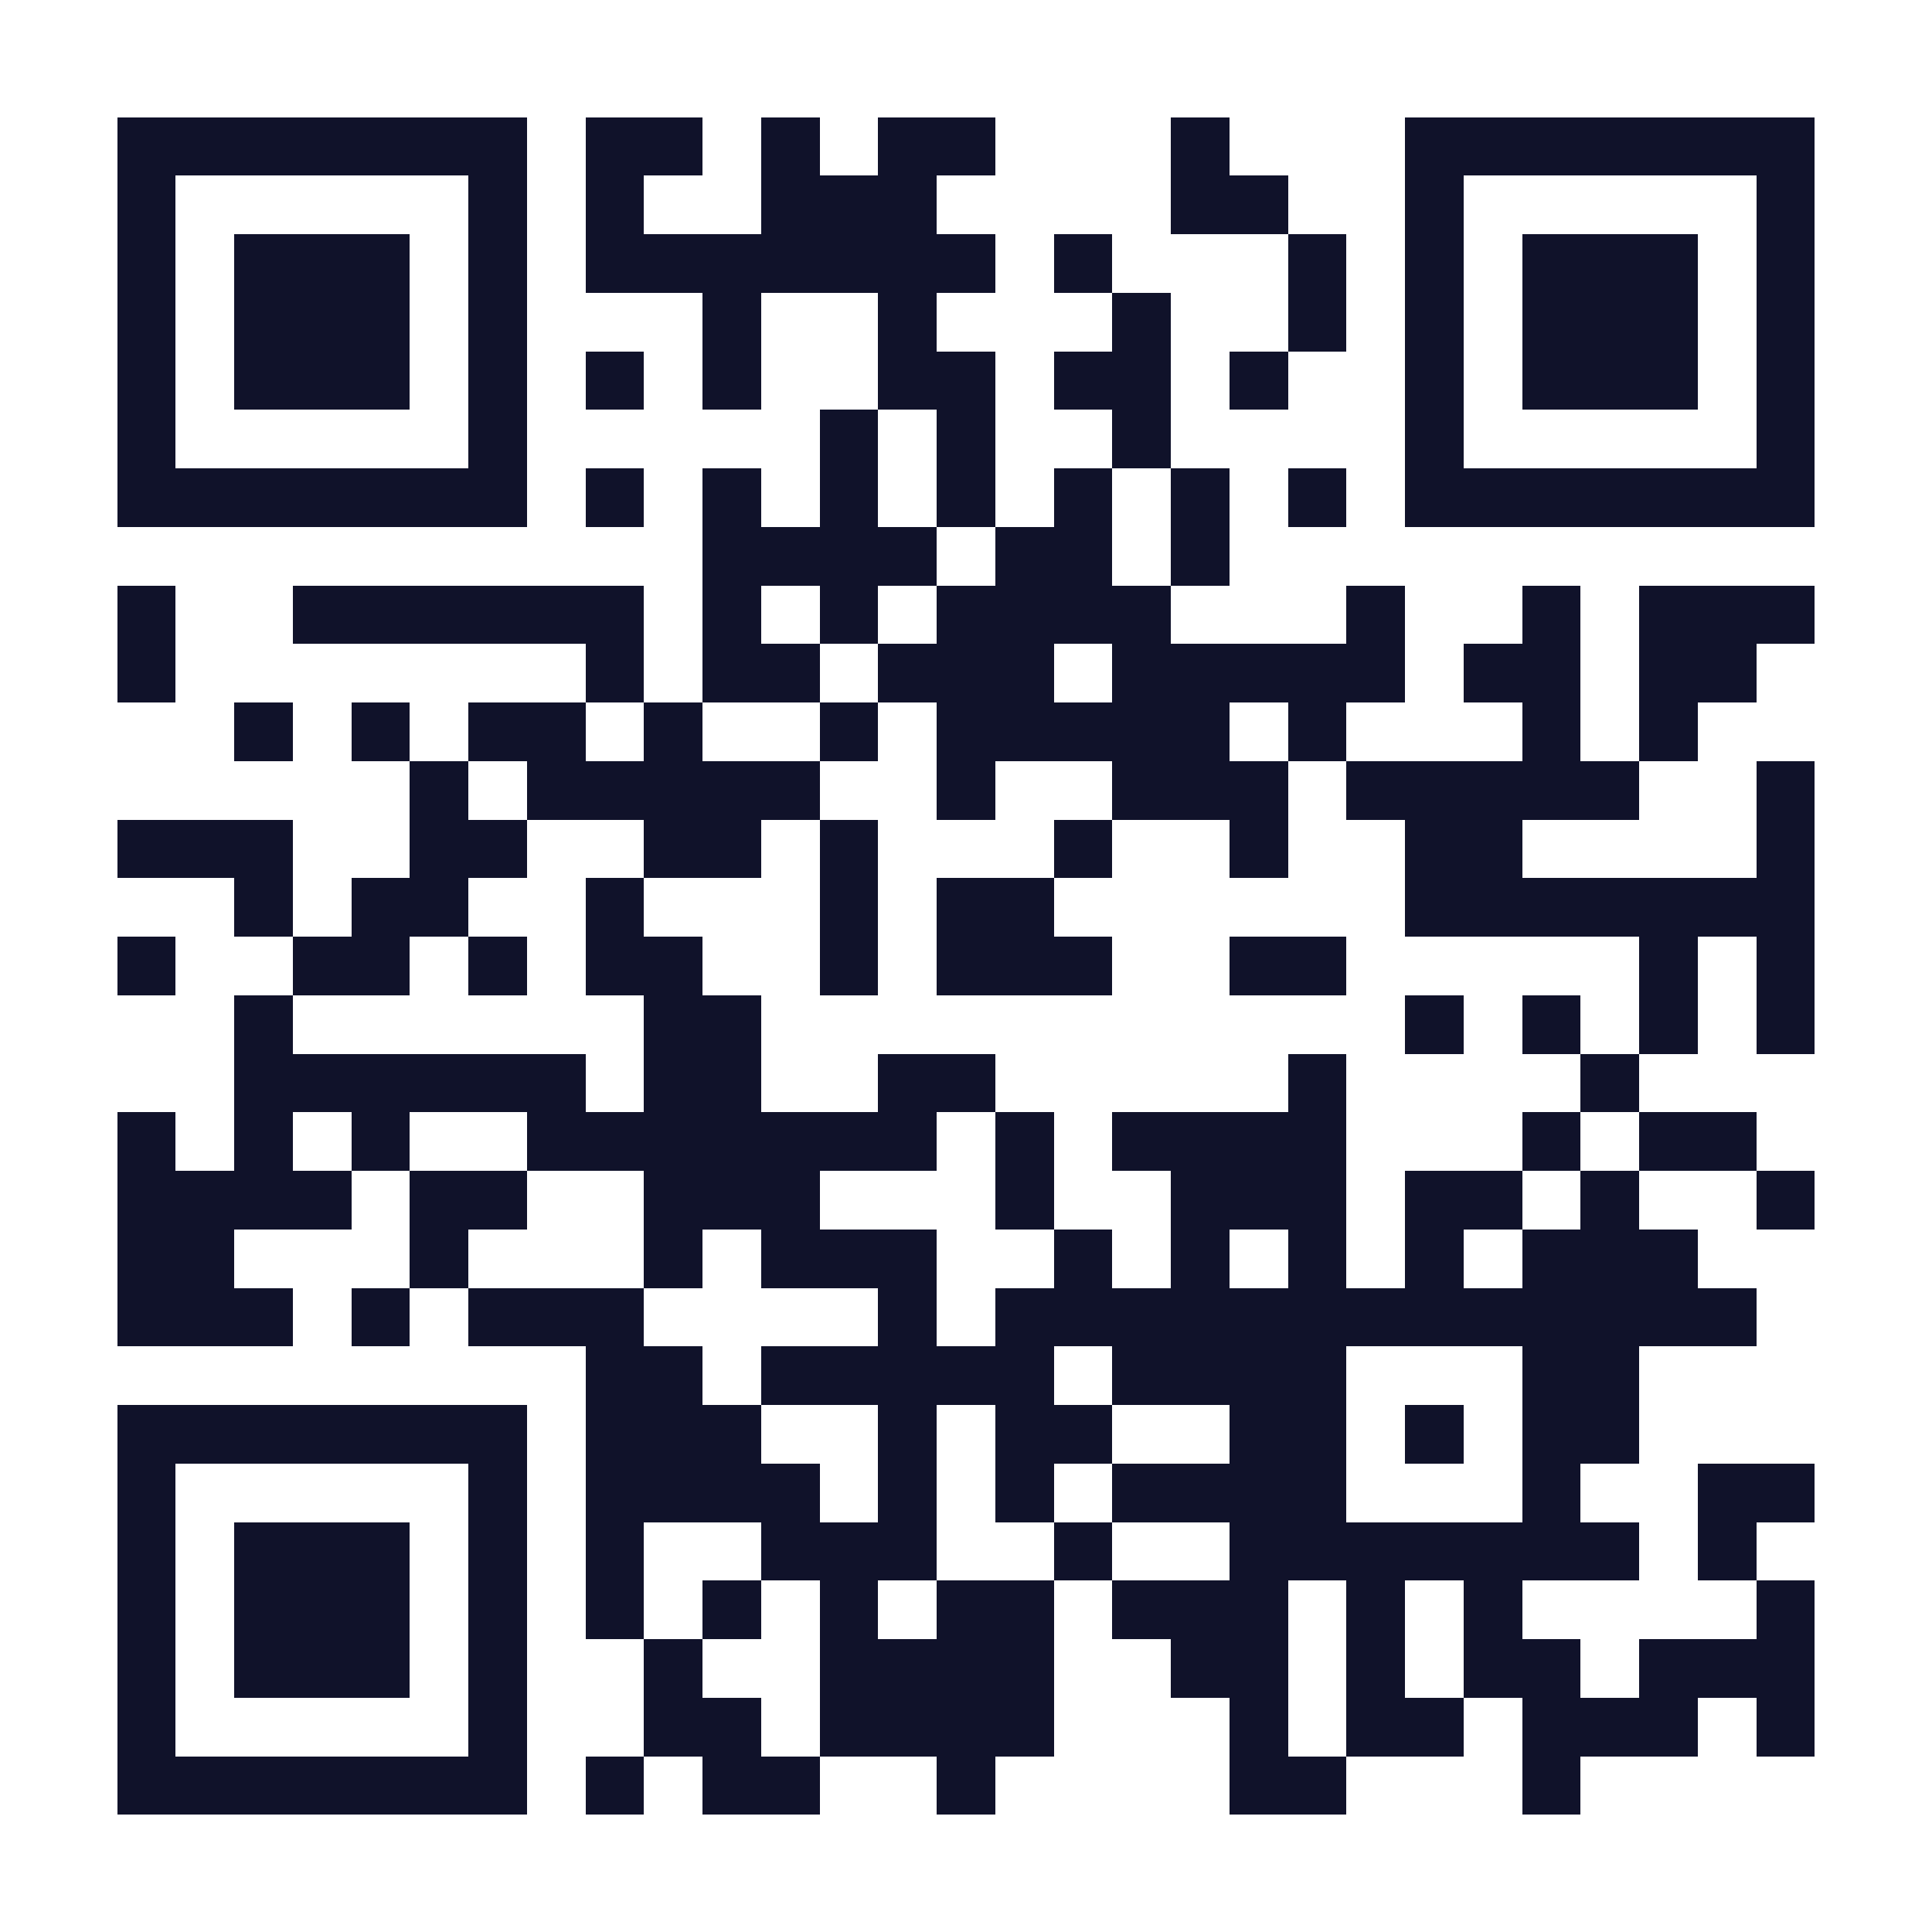
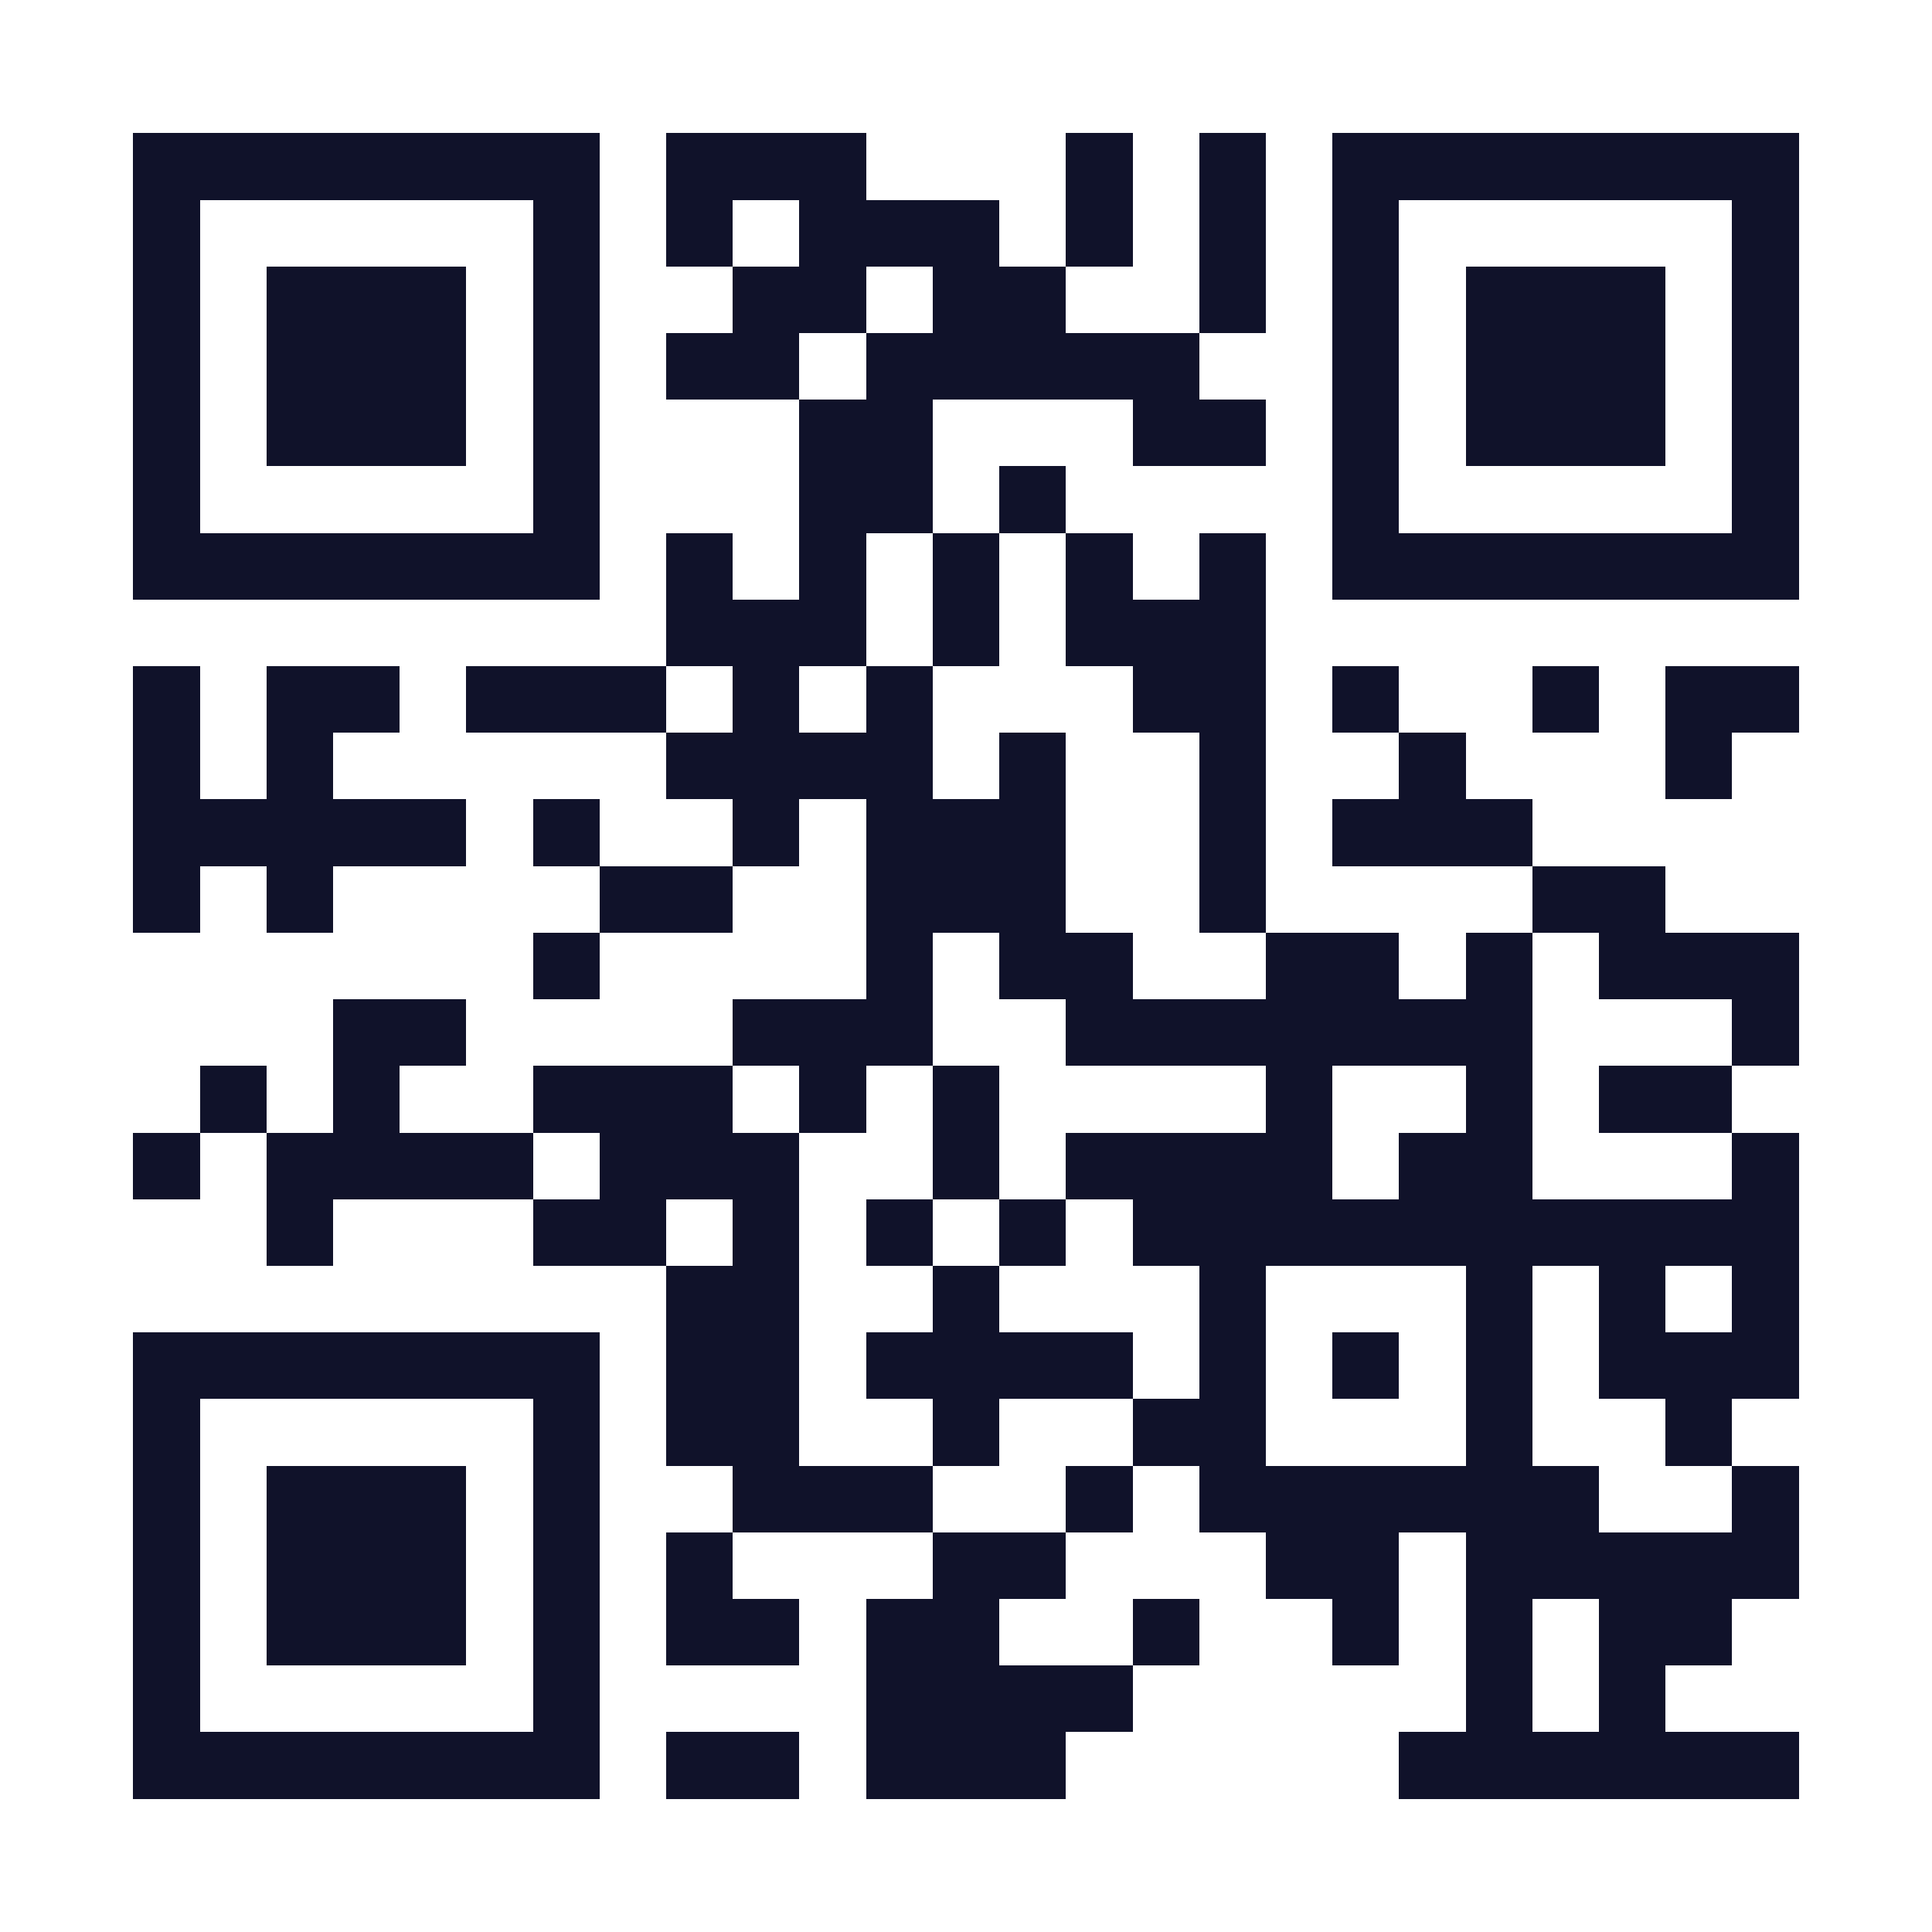
- <svg xmlns="http://www.w3.org/2000/svg" viewBox="0 0 33 33" width="512" height="512" shape-rendering="crispEdges">
-   <rect width="33" height="33" fill="#ffffff" />
+ <svg xmlns="http://www.w3.org/2000/svg" viewBox="0 0 29 29" width="512" height="512" shape-rendering="crispEdges">
+   <rect width="29" height="29" fill="#ffffff" />
  <g fill="#10122a">
    <rect x="2" y="2" width="1" height="1" />
    <rect x="3" y="2" width="1" height="1" />
    <rect x="4" y="2" width="1" height="1" />
    <rect x="5" y="2" width="1" height="1" />
    <rect x="6" y="2" width="1" height="1" />
    <rect x="7" y="2" width="1" height="1" />
    <rect x="8" y="2" width="1" height="1" />
    <rect x="10" y="2" width="1" height="1" />
    <rect x="11" y="2" width="1" height="1" />
-     <rect x="13" y="2" width="1" height="1" />
-     <rect x="15" y="2" width="1" height="1" />
+     <rect x="12" y="2" width="1" height="1" />
    <rect x="16" y="2" width="1" height="1" />
+     <rect x="18" y="2" width="1" height="1" />
    <rect x="20" y="2" width="1" height="1" />
+     <rect x="21" y="2" width="1" height="1" />
+     <rect x="22" y="2" width="1" height="1" />
+     <rect x="23" y="2" width="1" height="1" />
    <rect x="24" y="2" width="1" height="1" />
    <rect x="25" y="2" width="1" height="1" />
    <rect x="26" y="2" width="1" height="1" />
-     <rect x="27" y="2" width="1" height="1" />
-     <rect x="28" y="2" width="1" height="1" />
-     <rect x="29" y="2" width="1" height="1" />
-     <rect x="30" y="2" width="1" height="1" />
    <rect x="2" y="3" width="1" height="1" />
    <rect x="8" y="3" width="1" height="1" />
    <rect x="10" y="3" width="1" height="1" />
+     <rect x="12" y="3" width="1" height="1" />
    <rect x="13" y="3" width="1" height="1" />
    <rect x="14" y="3" width="1" height="1" />
-     <rect x="15" y="3" width="1" height="1" />
+     <rect x="16" y="3" width="1" height="1" />
+     <rect x="18" y="3" width="1" height="1" />
    <rect x="20" y="3" width="1" height="1" />
-     <rect x="21" y="3" width="1" height="1" />
-     <rect x="24" y="3" width="1" height="1" />
-     <rect x="30" y="3" width="1" height="1" />
+     <rect x="26" y="3" width="1" height="1" />
    <rect x="2" y="4" width="1" height="1" />
    <rect x="4" y="4" width="1" height="1" />
    <rect x="5" y="4" width="1" height="1" />
    <rect x="6" y="4" width="1" height="1" />
    <rect x="8" y="4" width="1" height="1" />
-     <rect x="10" y="4" width="1" height="1" />
    <rect x="11" y="4" width="1" height="1" />
    <rect x="12" y="4" width="1" height="1" />
-     <rect x="13" y="4" width="1" height="1" />
    <rect x="14" y="4" width="1" height="1" />
    <rect x="15" y="4" width="1" height="1" />
-     <rect x="16" y="4" width="1" height="1" />
    <rect x="18" y="4" width="1" height="1" />
+     <rect x="20" y="4" width="1" height="1" />
    <rect x="22" y="4" width="1" height="1" />
+     <rect x="23" y="4" width="1" height="1" />
    <rect x="24" y="4" width="1" height="1" />
    <rect x="26" y="4" width="1" height="1" />
-     <rect x="27" y="4" width="1" height="1" />
-     <rect x="28" y="4" width="1" height="1" />
-     <rect x="30" y="4" width="1" height="1" />
    <rect x="2" y="5" width="1" height="1" />
    <rect x="4" y="5" width="1" height="1" />
    <rect x="5" y="5" width="1" height="1" />
    <rect x="6" y="5" width="1" height="1" />
    <rect x="8" y="5" width="1" height="1" />
-     <rect x="12" y="5" width="1" height="1" />
+     <rect x="10" y="5" width="1" height="1" />
+     <rect x="11" y="5" width="1" height="1" />
+     <rect x="13" y="5" width="1" height="1" />
+     <rect x="14" y="5" width="1" height="1" />
    <rect x="15" y="5" width="1" height="1" />
-     <rect x="19" y="5" width="1" height="1" />
+     <rect x="16" y="5" width="1" height="1" />
+     <rect x="17" y="5" width="1" height="1" />
+     <rect x="20" y="5" width="1" height="1" />
    <rect x="22" y="5" width="1" height="1" />
+     <rect x="23" y="5" width="1" height="1" />
    <rect x="24" y="5" width="1" height="1" />
    <rect x="26" y="5" width="1" height="1" />
-     <rect x="27" y="5" width="1" height="1" />
-     <rect x="28" y="5" width="1" height="1" />
-     <rect x="30" y="5" width="1" height="1" />
    <rect x="2" y="6" width="1" height="1" />
    <rect x="4" y="6" width="1" height="1" />
    <rect x="5" y="6" width="1" height="1" />
    <rect x="6" y="6" width="1" height="1" />
    <rect x="8" y="6" width="1" height="1" />
-     <rect x="10" y="6" width="1" height="1" />
    <rect x="12" y="6" width="1" height="1" />
-     <rect x="15" y="6" width="1" height="1" />
-     <rect x="16" y="6" width="1" height="1" />
+     <rect x="13" y="6" width="1" height="1" />
+     <rect x="17" y="6" width="1" height="1" />
    <rect x="18" y="6" width="1" height="1" />
-     <rect x="19" y="6" width="1" height="1" />
-     <rect x="21" y="6" width="1" height="1" />
+     <rect x="20" y="6" width="1" height="1" />
+     <rect x="22" y="6" width="1" height="1" />
+     <rect x="23" y="6" width="1" height="1" />
    <rect x="24" y="6" width="1" height="1" />
    <rect x="26" y="6" width="1" height="1" />
-     <rect x="27" y="6" width="1" height="1" />
-     <rect x="28" y="6" width="1" height="1" />
-     <rect x="30" y="6" width="1" height="1" />
    <rect x="2" y="7" width="1" height="1" />
    <rect x="8" y="7" width="1" height="1" />
-     <rect x="14" y="7" width="1" height="1" />
-     <rect x="16" y="7" width="1" height="1" />
-     <rect x="19" y="7" width="1" height="1" />
-     <rect x="24" y="7" width="1" height="1" />
-     <rect x="30" y="7" width="1" height="1" />
+     <rect x="12" y="7" width="1" height="1" />
+     <rect x="13" y="7" width="1" height="1" />
+     <rect x="15" y="7" width="1" height="1" />
+     <rect x="20" y="7" width="1" height="1" />
+     <rect x="26" y="7" width="1" height="1" />
    <rect x="2" y="8" width="1" height="1" />
    <rect x="3" y="8" width="1" height="1" />
    <rect x="4" y="8" width="1" height="1" />
    <rect x="5" y="8" width="1" height="1" />
    <rect x="6" y="8" width="1" height="1" />
    <rect x="7" y="8" width="1" height="1" />
    <rect x="8" y="8" width="1" height="1" />
    <rect x="10" y="8" width="1" height="1" />
    <rect x="12" y="8" width="1" height="1" />
    <rect x="14" y="8" width="1" height="1" />
    <rect x="16" y="8" width="1" height="1" />
    <rect x="18" y="8" width="1" height="1" />
    <rect x="20" y="8" width="1" height="1" />
+     <rect x="21" y="8" width="1" height="1" />
    <rect x="22" y="8" width="1" height="1" />
+     <rect x="23" y="8" width="1" height="1" />
    <rect x="24" y="8" width="1" height="1" />
    <rect x="25" y="8" width="1" height="1" />
    <rect x="26" y="8" width="1" height="1" />
-     <rect x="27" y="8" width="1" height="1" />
-     <rect x="28" y="8" width="1" height="1" />
-     <rect x="29" y="8" width="1" height="1" />
-     <rect x="30" y="8" width="1" height="1" />
+     <rect x="10" y="9" width="1" height="1" />
+     <rect x="11" y="9" width="1" height="1" />
    <rect x="12" y="9" width="1" height="1" />
-     <rect x="13" y="9" width="1" height="1" />
    <rect x="14" y="9" width="1" height="1" />
-     <rect x="15" y="9" width="1" height="1" />
+     <rect x="16" y="9" width="1" height="1" />
    <rect x="17" y="9" width="1" height="1" />
    <rect x="18" y="9" width="1" height="1" />
-     <rect x="20" y="9" width="1" height="1" />
    <rect x="2" y="10" width="1" height="1" />
+     <rect x="4" y="10" width="1" height="1" />
    <rect x="5" y="10" width="1" height="1" />
-     <rect x="6" y="10" width="1" height="1" />
    <rect x="7" y="10" width="1" height="1" />
    <rect x="8" y="10" width="1" height="1" />
    <rect x="9" y="10" width="1" height="1" />
-     <rect x="10" y="10" width="1" height="1" />
-     <rect x="12" y="10" width="1" height="1" />
-     <rect x="14" y="10" width="1" height="1" />
-     <rect x="16" y="10" width="1" height="1" />
+     <rect x="11" y="10" width="1" height="1" />
+     <rect x="13" y="10" width="1" height="1" />
    <rect x="17" y="10" width="1" height="1" />
    <rect x="18" y="10" width="1" height="1" />
-     <rect x="19" y="10" width="1" height="1" />
+     <rect x="20" y="10" width="1" height="1" />
    <rect x="23" y="10" width="1" height="1" />
+     <rect x="25" y="10" width="1" height="1" />
    <rect x="26" y="10" width="1" height="1" />
-     <rect x="28" y="10" width="1" height="1" />
-     <rect x="29" y="10" width="1" height="1" />
-     <rect x="30" y="10" width="1" height="1" />
    <rect x="2" y="11" width="1" height="1" />
+     <rect x="4" y="11" width="1" height="1" />
    <rect x="10" y="11" width="1" height="1" />
+     <rect x="11" y="11" width="1" height="1" />
    <rect x="12" y="11" width="1" height="1" />
    <rect x="13" y="11" width="1" height="1" />
    <rect x="15" y="11" width="1" height="1" />
-     <rect x="16" y="11" width="1" height="1" />
-     <rect x="17" y="11" width="1" height="1" />
-     <rect x="19" y="11" width="1" height="1" />
-     <rect x="20" y="11" width="1" height="1" />
+     <rect x="18" y="11" width="1" height="1" />
    <rect x="21" y="11" width="1" height="1" />
-     <rect x="22" y="11" width="1" height="1" />
-     <rect x="23" y="11" width="1" height="1" />
    <rect x="25" y="11" width="1" height="1" />
-     <rect x="26" y="11" width="1" height="1" />
-     <rect x="28" y="11" width="1" height="1" />
-     <rect x="29" y="11" width="1" height="1" />
+     <rect x="2" y="12" width="1" height="1" />
+     <rect x="3" y="12" width="1" height="1" />
    <rect x="4" y="12" width="1" height="1" />
+     <rect x="5" y="12" width="1" height="1" />
    <rect x="6" y="12" width="1" height="1" />
    <rect x="8" y="12" width="1" height="1" />
-     <rect x="9" y="12" width="1" height="1" />
    <rect x="11" y="12" width="1" height="1" />
+     <rect x="13" y="12" width="1" height="1" />
    <rect x="14" y="12" width="1" height="1" />
-     <rect x="16" y="12" width="1" height="1" />
-     <rect x="17" y="12" width="1" height="1" />
+     <rect x="15" y="12" width="1" height="1" />
    <rect x="18" y="12" width="1" height="1" />
-     <rect x="19" y="12" width="1" height="1" />
    <rect x="20" y="12" width="1" height="1" />
+     <rect x="21" y="12" width="1" height="1" />
    <rect x="22" y="12" width="1" height="1" />
-     <rect x="26" y="12" width="1" height="1" />
-     <rect x="28" y="12" width="1" height="1" />
-     <rect x="7" y="13" width="1" height="1" />
+     <rect x="2" y="13" width="1" height="1" />
+     <rect x="4" y="13" width="1" height="1" />
    <rect x="9" y="13" width="1" height="1" />
    <rect x="10" y="13" width="1" height="1" />
-     <rect x="11" y="13" width="1" height="1" />
-     <rect x="12" y="13" width="1" height="1" />
    <rect x="13" y="13" width="1" height="1" />
-     <rect x="16" y="13" width="1" height="1" />
-     <rect x="19" y="13" width="1" height="1" />
-     <rect x="20" y="13" width="1" height="1" />
-     <rect x="21" y="13" width="1" height="1" />
+     <rect x="14" y="13" width="1" height="1" />
+     <rect x="15" y="13" width="1" height="1" />
+     <rect x="18" y="13" width="1" height="1" />
    <rect x="23" y="13" width="1" height="1" />
    <rect x="24" y="13" width="1" height="1" />
-     <rect x="25" y="13" width="1" height="1" />
-     <rect x="26" y="13" width="1" height="1" />
-     <rect x="27" y="13" width="1" height="1" />
-     <rect x="30" y="13" width="1" height="1" />
-     <rect x="2" y="14" width="1" height="1" />
-     <rect x="3" y="14" width="1" height="1" />
-     <rect x="4" y="14" width="1" height="1" />
-     <rect x="7" y="14" width="1" height="1" />
    <rect x="8" y="14" width="1" height="1" />
-     <rect x="11" y="14" width="1" height="1" />
-     <rect x="12" y="14" width="1" height="1" />
-     <rect x="14" y="14" width="1" height="1" />
-     <rect x="18" y="14" width="1" height="1" />
-     <rect x="21" y="14" width="1" height="1" />
+     <rect x="13" y="14" width="1" height="1" />
+     <rect x="15" y="14" width="1" height="1" />
+     <rect x="16" y="14" width="1" height="1" />
+     <rect x="19" y="14" width="1" height="1" />
+     <rect x="20" y="14" width="1" height="1" />
+     <rect x="22" y="14" width="1" height="1" />
    <rect x="24" y="14" width="1" height="1" />
    <rect x="25" y="14" width="1" height="1" />
-     <rect x="30" y="14" width="1" height="1" />
-     <rect x="4" y="15" width="1" height="1" />
+     <rect x="26" y="14" width="1" height="1" />
+     <rect x="5" y="15" width="1" height="1" />
    <rect x="6" y="15" width="1" height="1" />
-     <rect x="7" y="15" width="1" height="1" />
-     <rect x="10" y="15" width="1" height="1" />
-     <rect x="14" y="15" width="1" height="1" />
+     <rect x="11" y="15" width="1" height="1" />
+     <rect x="12" y="15" width="1" height="1" />
+     <rect x="13" y="15" width="1" height="1" />
    <rect x="16" y="15" width="1" height="1" />
    <rect x="17" y="15" width="1" height="1" />
-     <rect x="24" y="15" width="1" height="1" />
-     <rect x="25" y="15" width="1" height="1" />
+     <rect x="18" y="15" width="1" height="1" />
+     <rect x="19" y="15" width="1" height="1" />
+     <rect x="20" y="15" width="1" height="1" />
+     <rect x="21" y="15" width="1" height="1" />
+     <rect x="22" y="15" width="1" height="1" />
    <rect x="26" y="15" width="1" height="1" />
-     <rect x="27" y="15" width="1" height="1" />
-     <rect x="28" y="15" width="1" height="1" />
-     <rect x="29" y="15" width="1" height="1" />
-     <rect x="30" y="15" width="1" height="1" />
-     <rect x="2" y="16" width="1" height="1" />
+     <rect x="3" y="16" width="1" height="1" />
    <rect x="5" y="16" width="1" height="1" />
-     <rect x="6" y="16" width="1" height="1" />
    <rect x="8" y="16" width="1" height="1" />
+     <rect x="9" y="16" width="1" height="1" />
    <rect x="10" y="16" width="1" height="1" />
-     <rect x="11" y="16" width="1" height="1" />
+     <rect x="12" y="16" width="1" height="1" />
    <rect x="14" y="16" width="1" height="1" />
-     <rect x="16" y="16" width="1" height="1" />
-     <rect x="17" y="16" width="1" height="1" />
-     <rect x="18" y="16" width="1" height="1" />
-     <rect x="21" y="16" width="1" height="1" />
+     <rect x="19" y="16" width="1" height="1" />
    <rect x="22" y="16" width="1" height="1" />
-     <rect x="28" y="16" width="1" height="1" />
-     <rect x="30" y="16" width="1" height="1" />
+     <rect x="24" y="16" width="1" height="1" />
+     <rect x="25" y="16" width="1" height="1" />
+     <rect x="2" y="17" width="1" height="1" />
    <rect x="4" y="17" width="1" height="1" />
+     <rect x="5" y="17" width="1" height="1" />
+     <rect x="6" y="17" width="1" height="1" />
+     <rect x="7" y="17" width="1" height="1" />
+     <rect x="9" y="17" width="1" height="1" />
+     <rect x="10" y="17" width="1" height="1" />
    <rect x="11" y="17" width="1" height="1" />
-     <rect x="12" y="17" width="1" height="1" />
-     <rect x="24" y="17" width="1" height="1" />
+     <rect x="14" y="17" width="1" height="1" />
+     <rect x="16" y="17" width="1" height="1" />
+     <rect x="17" y="17" width="1" height="1" />
+     <rect x="18" y="17" width="1" height="1" />
+     <rect x="19" y="17" width="1" height="1" />
+     <rect x="21" y="17" width="1" height="1" />
+     <rect x="22" y="17" width="1" height="1" />
    <rect x="26" y="17" width="1" height="1" />
-     <rect x="28" y="17" width="1" height="1" />
-     <rect x="30" y="17" width="1" height="1" />
    <rect x="4" y="18" width="1" height="1" />
-     <rect x="5" y="18" width="1" height="1" />
-     <rect x="6" y="18" width="1" height="1" />
-     <rect x="7" y="18" width="1" height="1" />
    <rect x="8" y="18" width="1" height="1" />
    <rect x="9" y="18" width="1" height="1" />
    <rect x="11" y="18" width="1" height="1" />
-     <rect x="12" y="18" width="1" height="1" />
+     <rect x="13" y="18" width="1" height="1" />
    <rect x="15" y="18" width="1" height="1" />
-     <rect x="16" y="18" width="1" height="1" />
+     <rect x="17" y="18" width="1" height="1" />
+     <rect x="18" y="18" width="1" height="1" />
+     <rect x="19" y="18" width="1" height="1" />
+     <rect x="20" y="18" width="1" height="1" />
+     <rect x="21" y="18" width="1" height="1" />
    <rect x="22" y="18" width="1" height="1" />
-     <rect x="27" y="18" width="1" height="1" />
-     <rect x="2" y="19" width="1" height="1" />
-     <rect x="4" y="19" width="1" height="1" />
-     <rect x="6" y="19" width="1" height="1" />
-     <rect x="9" y="19" width="1" height="1" />
+     <rect x="23" y="18" width="1" height="1" />
+     <rect x="24" y="18" width="1" height="1" />
+     <rect x="25" y="18" width="1" height="1" />
+     <rect x="26" y="18" width="1" height="1" />
    <rect x="10" y="19" width="1" height="1" />
    <rect x="11" y="19" width="1" height="1" />
-     <rect x="12" y="19" width="1" height="1" />
-     <rect x="13" y="19" width="1" height="1" />
    <rect x="14" y="19" width="1" height="1" />
-     <rect x="15" y="19" width="1" height="1" />
-     <rect x="17" y="19" width="1" height="1" />
-     <rect x="19" y="19" width="1" height="1" />
-     <rect x="20" y="19" width="1" height="1" />
-     <rect x="21" y="19" width="1" height="1" />
+     <rect x="18" y="19" width="1" height="1" />
    <rect x="22" y="19" width="1" height="1" />
+     <rect x="24" y="19" width="1" height="1" />
    <rect x="26" y="19" width="1" height="1" />
-     <rect x="28" y="19" width="1" height="1" />
-     <rect x="29" y="19" width="1" height="1" />
    <rect x="2" y="20" width="1" height="1" />
    <rect x="3" y="20" width="1" height="1" />
    <rect x="4" y="20" width="1" height="1" />
    <rect x="5" y="20" width="1" height="1" />
+     <rect x="6" y="20" width="1" height="1" />
    <rect x="7" y="20" width="1" height="1" />
    <rect x="8" y="20" width="1" height="1" />
+     <rect x="10" y="20" width="1" height="1" />
    <rect x="11" y="20" width="1" height="1" />
-     <rect x="12" y="20" width="1" height="1" />
    <rect x="13" y="20" width="1" height="1" />
-     <rect x="17" y="20" width="1" height="1" />
+     <rect x="14" y="20" width="1" height="1" />
+     <rect x="15" y="20" width="1" height="1" />
+     <rect x="16" y="20" width="1" height="1" />
+     <rect x="18" y="20" width="1" height="1" />
    <rect x="20" y="20" width="1" height="1" />
-     <rect x="21" y="20" width="1" height="1" />
    <rect x="22" y="20" width="1" height="1" />
    <rect x="24" y="20" width="1" height="1" />
    <rect x="25" y="20" width="1" height="1" />
-     <rect x="27" y="20" width="1" height="1" />
-     <rect x="30" y="20" width="1" height="1" />
+     <rect x="26" y="20" width="1" height="1" />
    <rect x="2" y="21" width="1" height="1" />
-     <rect x="3" y="21" width="1" height="1" />
-     <rect x="7" y="21" width="1" height="1" />
+     <rect x="8" y="21" width="1" height="1" />
+     <rect x="10" y="21" width="1" height="1" />
    <rect x="11" y="21" width="1" height="1" />
-     <rect x="13" y="21" width="1" height="1" />
    <rect x="14" y="21" width="1" height="1" />
-     <rect x="15" y="21" width="1" height="1" />
+     <rect x="17" y="21" width="1" height="1" />
    <rect x="18" y="21" width="1" height="1" />
-     <rect x="20" y="21" width="1" height="1" />
    <rect x="22" y="21" width="1" height="1" />
-     <rect x="24" y="21" width="1" height="1" />
-     <rect x="26" y="21" width="1" height="1" />
-     <rect x="27" y="21" width="1" height="1" />
-     <rect x="28" y="21" width="1" height="1" />
+     <rect x="25" y="21" width="1" height="1" />
    <rect x="2" y="22" width="1" height="1" />
-     <rect x="3" y="22" width="1" height="1" />
    <rect x="4" y="22" width="1" height="1" />
+     <rect x="5" y="22" width="1" height="1" />
    <rect x="6" y="22" width="1" height="1" />
    <rect x="8" y="22" width="1" height="1" />
-     <rect x="9" y="22" width="1" height="1" />
-     <rect x="10" y="22" width="1" height="1" />
-     <rect x="15" y="22" width="1" height="1" />
-     <rect x="17" y="22" width="1" height="1" />
+     <rect x="11" y="22" width="1" height="1" />
+     <rect x="12" y="22" width="1" height="1" />
+     <rect x="13" y="22" width="1" height="1" />
+     <rect x="16" y="22" width="1" height="1" />
    <rect x="18" y="22" width="1" height="1" />
    <rect x="19" y="22" width="1" height="1" />
    <rect x="20" y="22" width="1" height="1" />
    <rect x="21" y="22" width="1" height="1" />
    <rect x="22" y="22" width="1" height="1" />
    <rect x="23" y="22" width="1" height="1" />
-     <rect x="24" y="22" width="1" height="1" />
-     <rect x="25" y="22" width="1" height="1" />
    <rect x="26" y="22" width="1" height="1" />
-     <rect x="27" y="22" width="1" height="1" />
-     <rect x="28" y="22" width="1" height="1" />
-     <rect x="29" y="22" width="1" height="1" />
+     <rect x="2" y="23" width="1" height="1" />
+     <rect x="4" y="23" width="1" height="1" />
+     <rect x="5" y="23" width="1" height="1" />
+     <rect x="6" y="23" width="1" height="1" />
+     <rect x="8" y="23" width="1" height="1" />
    <rect x="10" y="23" width="1" height="1" />
-     <rect x="11" y="23" width="1" height="1" />
-     <rect x="13" y="23" width="1" height="1" />
    <rect x="14" y="23" width="1" height="1" />
    <rect x="15" y="23" width="1" height="1" />
-     <rect x="16" y="23" width="1" height="1" />
-     <rect x="17" y="23" width="1" height="1" />
    <rect x="19" y="23" width="1" height="1" />
    <rect x="20" y="23" width="1" height="1" />
-     <rect x="21" y="23" width="1" height="1" />
    <rect x="22" y="23" width="1" height="1" />
+     <rect x="23" y="23" width="1" height="1" />
+     <rect x="24" y="23" width="1" height="1" />
+     <rect x="25" y="23" width="1" height="1" />
    <rect x="26" y="23" width="1" height="1" />
-     <rect x="27" y="23" width="1" height="1" />
    <rect x="2" y="24" width="1" height="1" />
-     <rect x="3" y="24" width="1" height="1" />
    <rect x="4" y="24" width="1" height="1" />
    <rect x="5" y="24" width="1" height="1" />
    <rect x="6" y="24" width="1" height="1" />
-     <rect x="7" y="24" width="1" height="1" />
    <rect x="8" y="24" width="1" height="1" />
    <rect x="10" y="24" width="1" height="1" />
    <rect x="11" y="24" width="1" height="1" />
-     <rect x="12" y="24" width="1" height="1" />
-     <rect x="15" y="24" width="1" height="1" />
+     <rect x="13" y="24" width="1" height="1" />
+     <rect x="14" y="24" width="1" height="1" />
    <rect x="17" y="24" width="1" height="1" />
-     <rect x="18" y="24" width="1" height="1" />
-     <rect x="21" y="24" width="1" height="1" />
+     <rect x="20" y="24" width="1" height="1" />
    <rect x="22" y="24" width="1" height="1" />
    <rect x="24" y="24" width="1" height="1" />
-     <rect x="26" y="24" width="1" height="1" />
-     <rect x="27" y="24" width="1" height="1" />
+     <rect x="25" y="24" width="1" height="1" />
    <rect x="2" y="25" width="1" height="1" />
    <rect x="8" y="25" width="1" height="1" />
-     <rect x="10" y="25" width="1" height="1" />
-     <rect x="11" y="25" width="1" height="1" />
-     <rect x="12" y="25" width="1" height="1" />
    <rect x="13" y="25" width="1" height="1" />
+     <rect x="14" y="25" width="1" height="1" />
    <rect x="15" y="25" width="1" height="1" />
-     <rect x="17" y="25" width="1" height="1" />
-     <rect x="19" y="25" width="1" height="1" />
-     <rect x="20" y="25" width="1" height="1" />
-     <rect x="21" y="25" width="1" height="1" />
+     <rect x="16" y="25" width="1" height="1" />
    <rect x="22" y="25" width="1" height="1" />
-     <rect x="26" y="25" width="1" height="1" />
-     <rect x="29" y="25" width="1" height="1" />
-     <rect x="30" y="25" width="1" height="1" />
+     <rect x="24" y="25" width="1" height="1" />
    <rect x="2" y="26" width="1" height="1" />
+     <rect x="3" y="26" width="1" height="1" />
    <rect x="4" y="26" width="1" height="1" />
    <rect x="5" y="26" width="1" height="1" />
    <rect x="6" y="26" width="1" height="1" />
+     <rect x="7" y="26" width="1" height="1" />
    <rect x="8" y="26" width="1" height="1" />
    <rect x="10" y="26" width="1" height="1" />
+     <rect x="11" y="26" width="1" height="1" />
    <rect x="13" y="26" width="1" height="1" />
    <rect x="14" y="26" width="1" height="1" />
    <rect x="15" y="26" width="1" height="1" />
-     <rect x="18" y="26" width="1" height="1" />
    <rect x="21" y="26" width="1" height="1" />
    <rect x="22" y="26" width="1" height="1" />
    <rect x="23" y="26" width="1" height="1" />
    <rect x="24" y="26" width="1" height="1" />
    <rect x="25" y="26" width="1" height="1" />
    <rect x="26" y="26" width="1" height="1" />
-     <rect x="27" y="26" width="1" height="1" />
-     <rect x="29" y="26" width="1" height="1" />
-     <rect x="2" y="27" width="1" height="1" />
-     <rect x="4" y="27" width="1" height="1" />
-     <rect x="5" y="27" width="1" height="1" />
-     <rect x="6" y="27" width="1" height="1" />
-     <rect x="8" y="27" width="1" height="1" />
-     <rect x="10" y="27" width="1" height="1" />
-     <rect x="12" y="27" width="1" height="1" />
-     <rect x="14" y="27" width="1" height="1" />
-     <rect x="16" y="27" width="1" height="1" />
-     <rect x="17" y="27" width="1" height="1" />
-     <rect x="19" y="27" width="1" height="1" />
-     <rect x="20" y="27" width="1" height="1" />
-     <rect x="21" y="27" width="1" height="1" />
-     <rect x="23" y="27" width="1" height="1" />
-     <rect x="25" y="27" width="1" height="1" />
-     <rect x="30" y="27" width="1" height="1" />
-     <rect x="2" y="28" width="1" height="1" />
-     <rect x="4" y="28" width="1" height="1" />
-     <rect x="5" y="28" width="1" height="1" />
-     <rect x="6" y="28" width="1" height="1" />
-     <rect x="8" y="28" width="1" height="1" />
-     <rect x="11" y="28" width="1" height="1" />
-     <rect x="14" y="28" width="1" height="1" />
-     <rect x="15" y="28" width="1" height="1" />
-     <rect x="16" y="28" width="1" height="1" />
-     <rect x="17" y="28" width="1" height="1" />
-     <rect x="20" y="28" width="1" height="1" />
-     <rect x="21" y="28" width="1" height="1" />
-     <rect x="23" y="28" width="1" height="1" />
-     <rect x="25" y="28" width="1" height="1" />
-     <rect x="26" y="28" width="1" height="1" />
-     <rect x="28" y="28" width="1" height="1" />
-     <rect x="29" y="28" width="1" height="1" />
-     <rect x="30" y="28" width="1" height="1" />
-     <rect x="2" y="29" width="1" height="1" />
-     <rect x="8" y="29" width="1" height="1" />
-     <rect x="11" y="29" width="1" height="1" />
-     <rect x="12" y="29" width="1" height="1" />
-     <rect x="14" y="29" width="1" height="1" />
-     <rect x="15" y="29" width="1" height="1" />
-     <rect x="16" y="29" width="1" height="1" />
-     <rect x="17" y="29" width="1" height="1" />
-     <rect x="21" y="29" width="1" height="1" />
-     <rect x="23" y="29" width="1" height="1" />
-     <rect x="24" y="29" width="1" height="1" />
-     <rect x="26" y="29" width="1" height="1" />
-     <rect x="27" y="29" width="1" height="1" />
-     <rect x="28" y="29" width="1" height="1" />
-     <rect x="30" y="29" width="1" height="1" />
-     <rect x="2" y="30" width="1" height="1" />
-     <rect x="3" y="30" width="1" height="1" />
-     <rect x="4" y="30" width="1" height="1" />
-     <rect x="5" y="30" width="1" height="1" />
-     <rect x="6" y="30" width="1" height="1" />
-     <rect x="7" y="30" width="1" height="1" />
-     <rect x="8" y="30" width="1" height="1" />
-     <rect x="10" y="30" width="1" height="1" />
-     <rect x="12" y="30" width="1" height="1" />
-     <rect x="13" y="30" width="1" height="1" />
-     <rect x="16" y="30" width="1" height="1" />
-     <rect x="21" y="30" width="1" height="1" />
-     <rect x="22" y="30" width="1" height="1" />
-     <rect x="26" y="30" width="1" height="1" />
  </g>
</svg>
